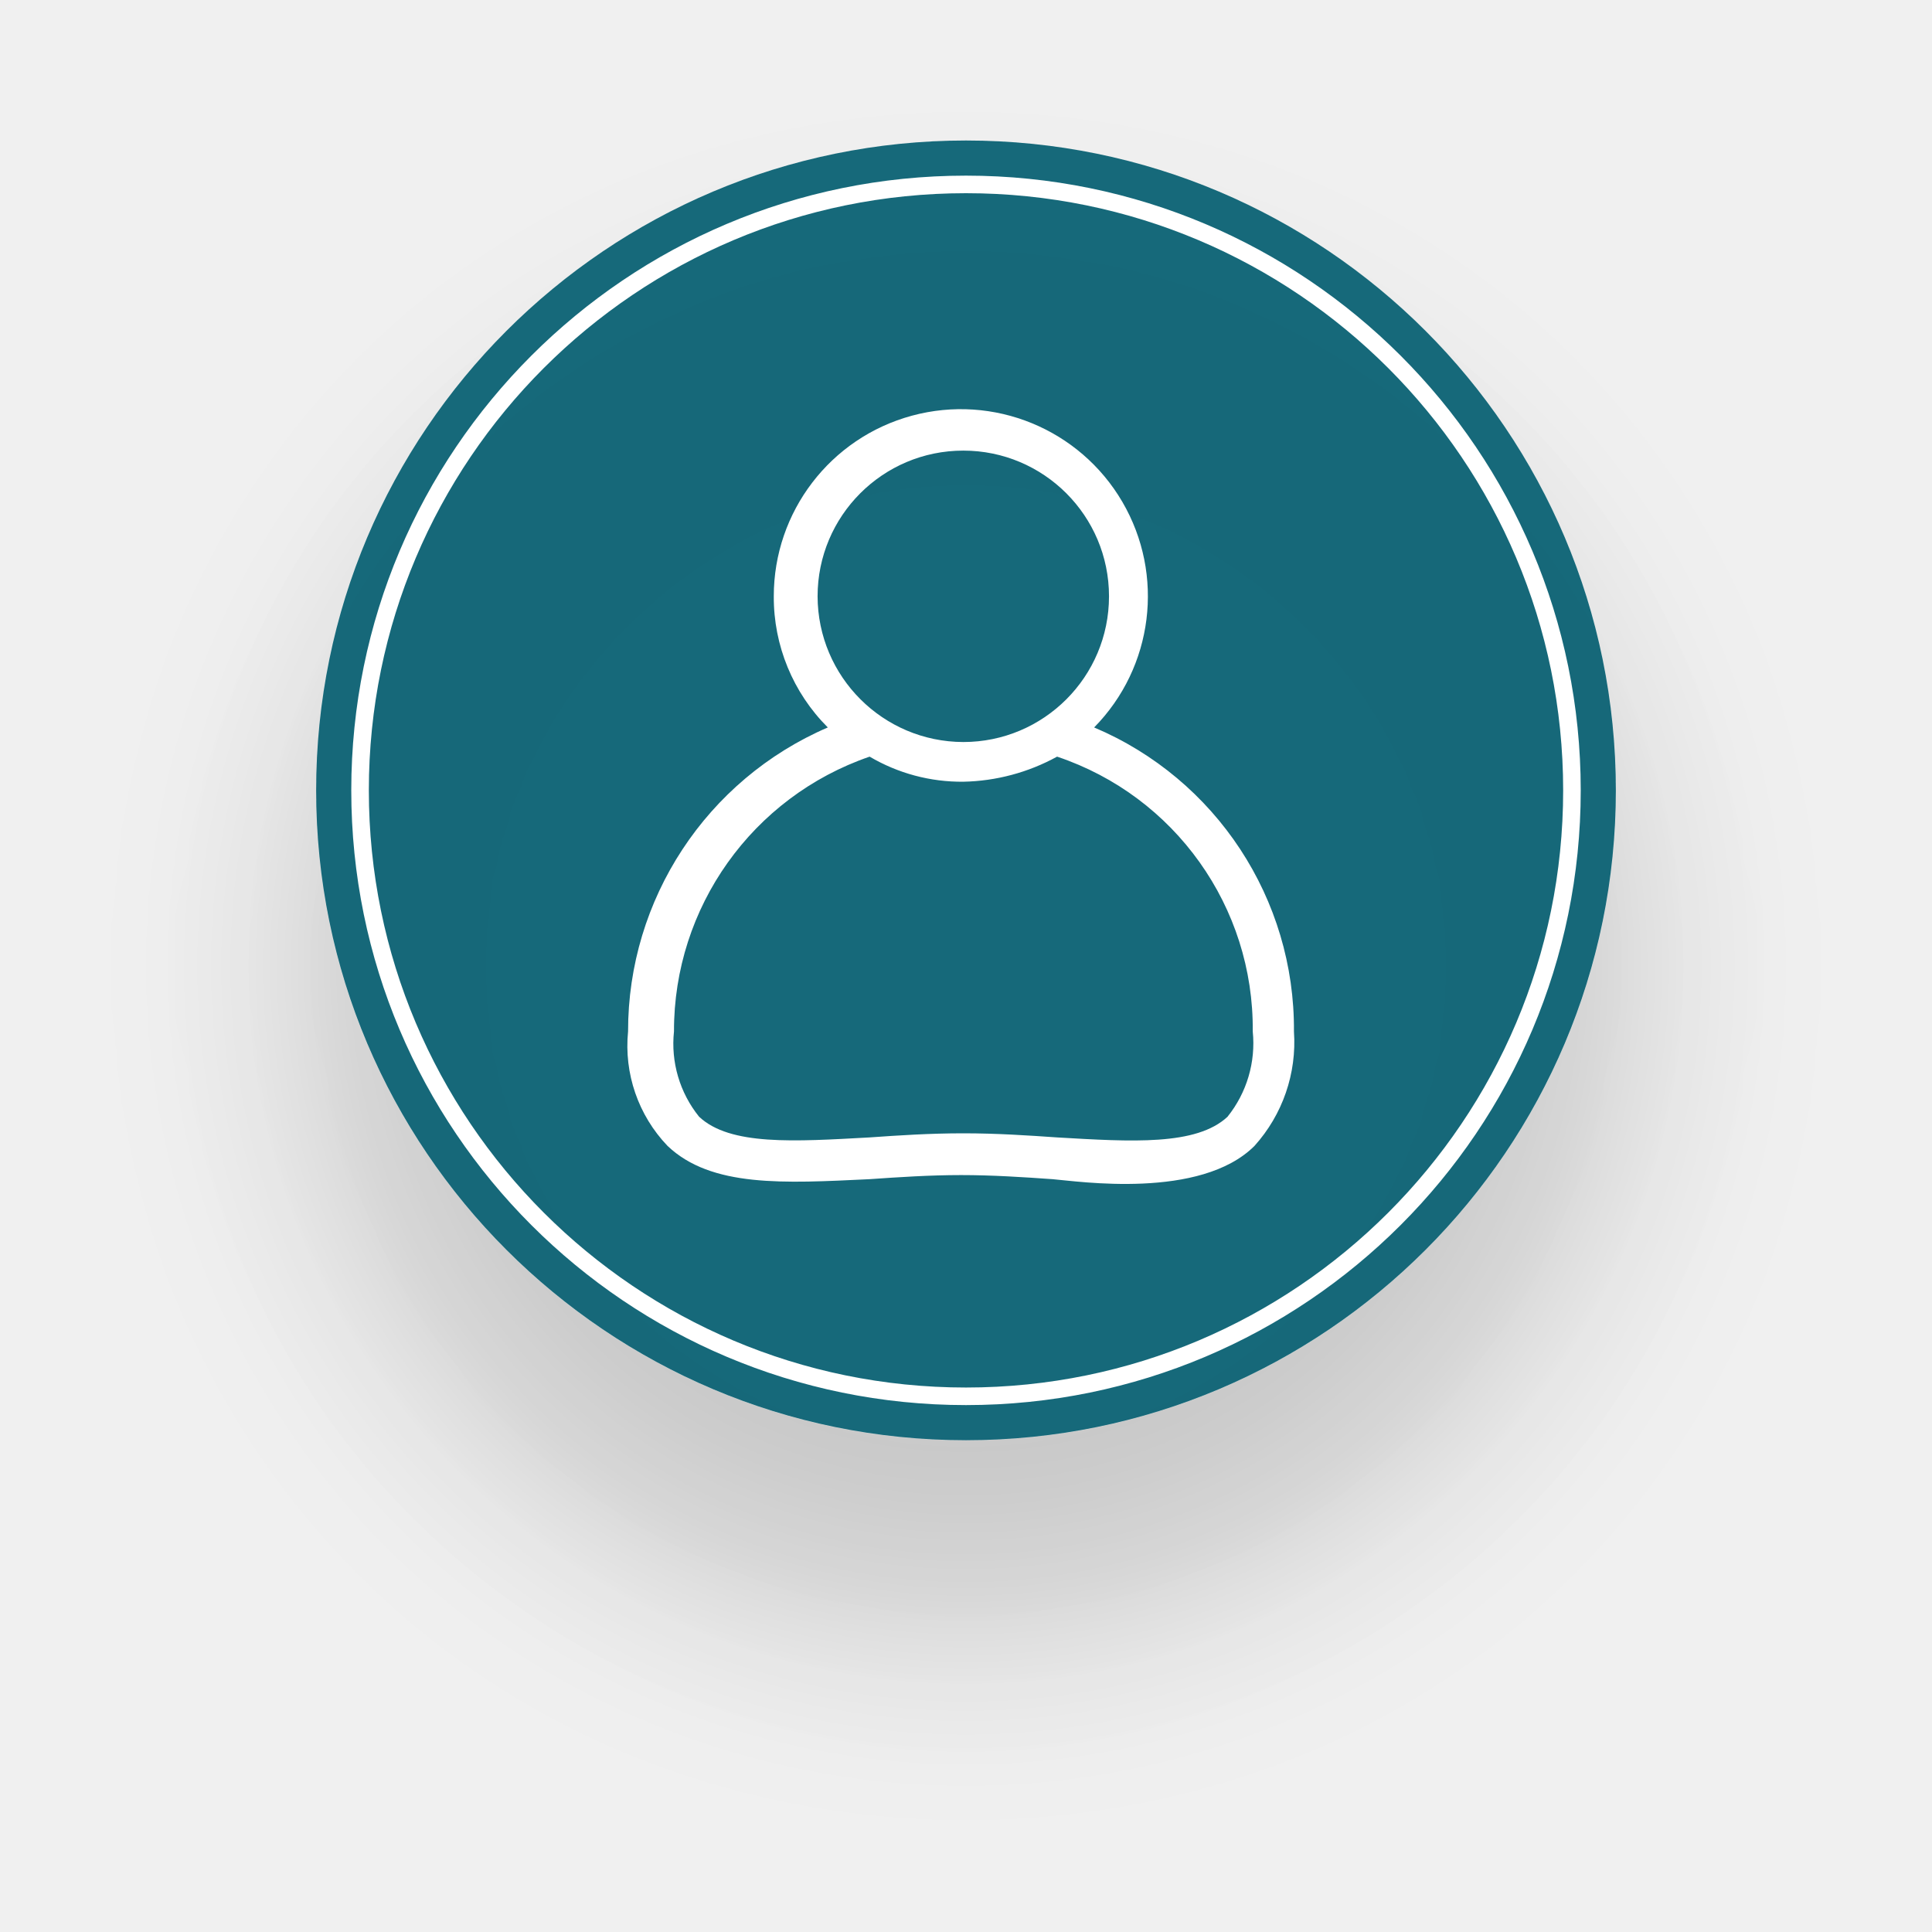
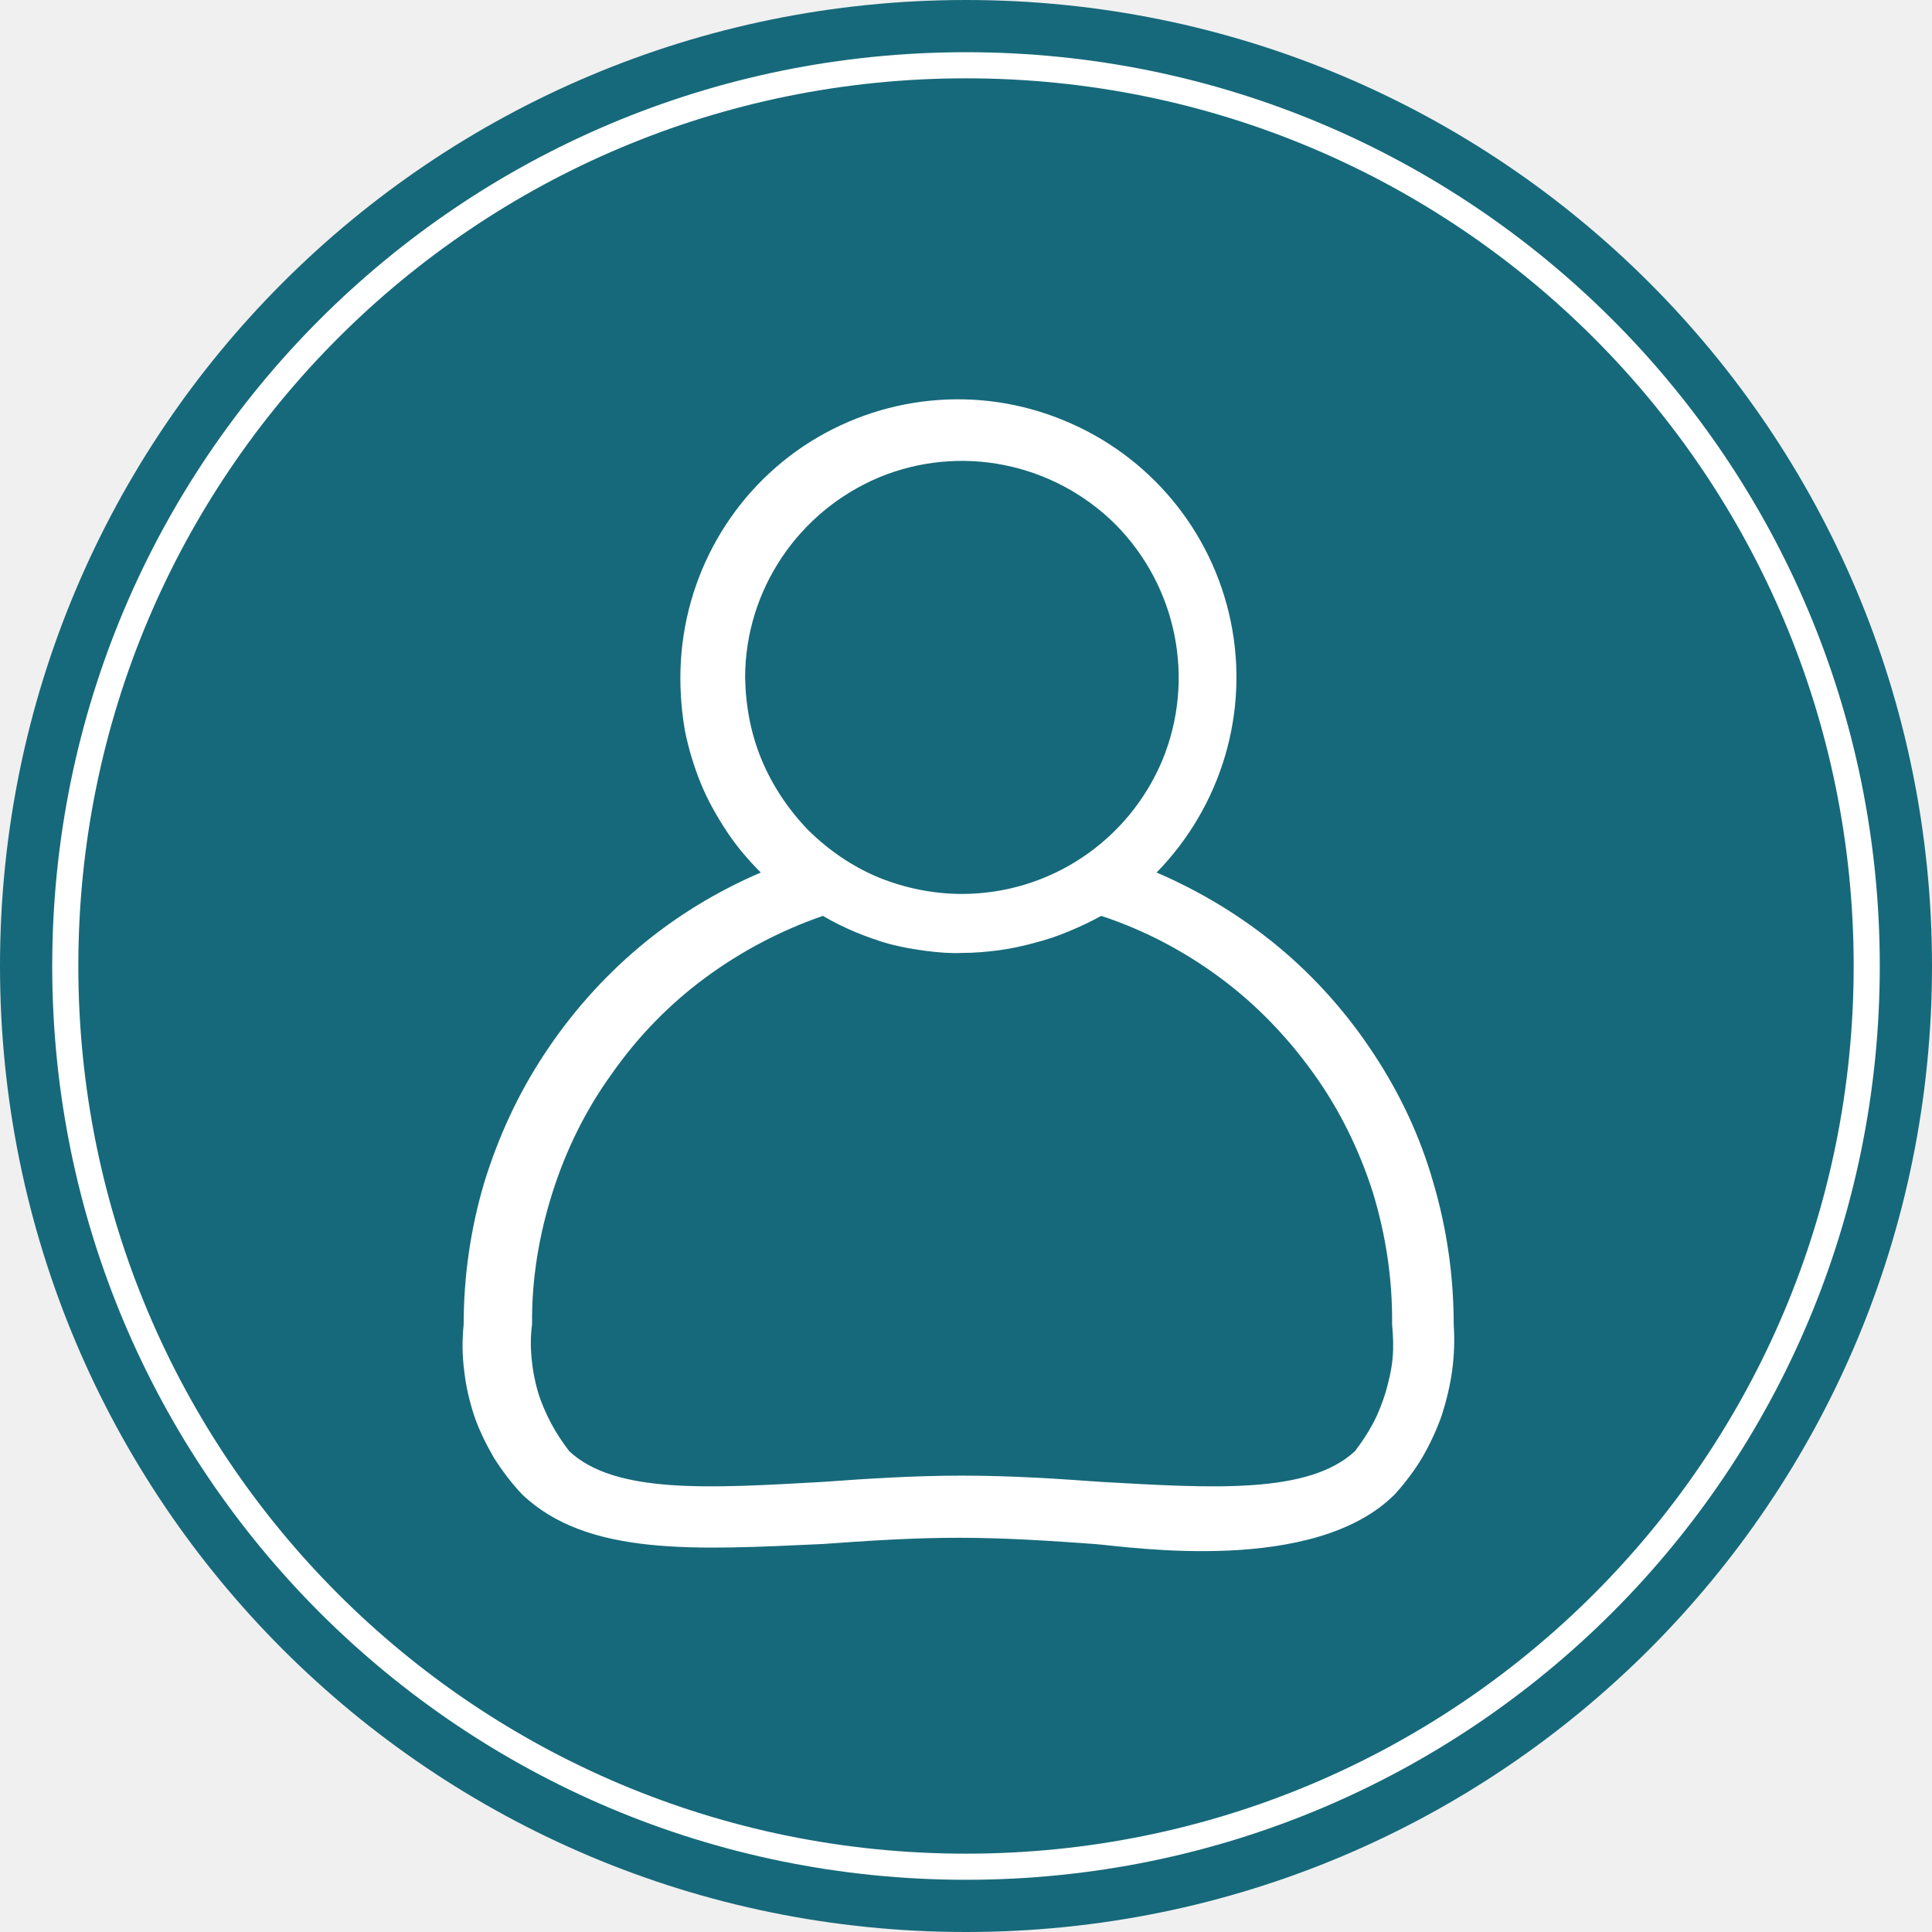
- <svg xmlns="http://www.w3.org/2000/svg" width="55" height="55" viewBox="0 0 55 55">
-   <defs>
-     <style>.a{fill:#16697a;}.b,.e{fill:none;}.b{stroke:#fff;stroke-linejoin:bevel;stroke-width:0.5px;}.c{fill:#fff;}.d{stroke:none;}.f{filter:url(#c);}.g{filter:url(#a);}</style>
-     <filter id="a" x="0" y="0" width="55" height="55" filterUnits="userSpaceOnUse">
-       <feOffset dy="5" input="SourceAlpha" />
-       <feGaussianBlur stdDeviation="3" result="b" />
-       <feFlood flood-opacity="0.161" />
-       <feComposite operator="in" in2="b" />
-       <feComposite in="SourceGraphic" />
-     </filter>
-     <filter id="c" x="1" y="1" width="53" height="53" filterUnits="userSpaceOnUse">
-       <feOffset dy="5" input="SourceAlpha" />
-       <feGaussianBlur stdDeviation="3" result="d" />
-       <feFlood flood-opacity="0.161" />
-       <feComposite operator="in" in2="d" />
-       <feComposite in="SourceGraphic" />
-     </filter>
-   </defs>
-   <g transform="translate(-59 -253)">
-     <g transform="translate(68 257)">
-       <g transform="translate(0 0)">
-         <g class="g" transform="matrix(1, 0, 0, 1, -9, -4)">
-           <circle class="a" cx="18.5" cy="18.5" r="18.5" transform="translate(9 4)" />
-         </g>
-         <g transform="translate(1.48 1.48)">
-           <g class="f" transform="matrix(1, 0, 0, 1, -10.48, -5.48)">
-             <g class="b" transform="translate(10 5)">
-               <circle class="d" cx="17.5" cy="17.5" r="17.5" />
-               <circle class="e" cx="17.5" cy="17.5" r="17.25" />
-             </g>
-           </g>
-         </g>
-       </g>
-       <g transform="translate(8.88 7.647)">
-         <g transform="translate(0 0)">
-           <path class="c" d="M13.793,209.162a5.325,5.325,0,1,0-9.12-3.733,5.235,5.235,0,0,0,1.538,3.733,9.411,9.411,0,0,0-5.686,8.653,4.119,4.119,0,0,0,1.123,3.259c1.247,1.188,3.317,1.064,5.745.948.831-.058,1.72-.117,2.61-.117s1.779.058,2.61.117c.714.058,4.206.59,5.745-.948a4.41,4.41,0,0,0,1.123-3.259A9.32,9.32,0,0,0,13.793,209.162ZM5.92,205.429a4.148,4.148,0,1,1,4.148,4.148A4.16,4.16,0,0,1,5.92,205.429Zm11.672,14.814c-.889.831-2.727.714-4.855.59-.831-.058-1.72-.117-2.668-.117s-1.837.058-2.668.117c-2.136.117-3.973.241-4.855-.59a3.307,3.307,0,0,1-.714-2.428,8.249,8.249,0,0,1,5.57-7.822,5.15,5.15,0,0,0,2.668.714,5.776,5.776,0,0,0,2.668-.714,8.166,8.166,0,0,1,5.57,7.822A3.339,3.339,0,0,1,17.591,220.243Z" transform="translate(-0.525 -200.1)" />
-         </g>
-       </g>
-     </g>
+ <svg xmlns="http://www.w3.org/2000/svg" viewBox="0 0 37 37" width="37" height="37">
+   <style>
+ 		tspan { white-space:pre }
+ 		.shp0 { fill: #16697a } 
+ 		.shp1 { fill: none;stroke: #ffffff;stroke-linejoin:bevel;stroke-width: 0.5 } 
+ 		.shp2 { fill: #ffffff } 
+ 	</style>
+   <g id="Layer">
+     <path id="Layer" class="shp0" d="M18.5 37C8.27 37 0 28.73 0 18.5C0 8.27 8.27 0 18.5 0C28.73 0 37 8.27 37 18.5C37 28.73 28.73 37 18.5 37Z" />
+     <path id="Layer" class="shp1" d="M18.5 35.75C8.96 35.75 1.25 28.04 1.25 18.5C1.25 8.96 8.96 1.25 18.5 1.25C28.04 1.25 35.75 8.96 35.75 18.5C35.75 28.04 28.04 35.75 18.5 35.75Z" />
+     <path id="Layer" fill-rule="evenodd" class="shp2" d="M22.15 16.71C22.99 17.07 23.78 17.55 24.48 18.13C25.19 18.72 25.8 19.41 26.3 20.17C26.81 20.94 27.2 21.77 27.45 22.65C27.71 23.53 27.84 24.45 27.84 25.36C27.86 25.66 27.85 25.95 27.81 26.25C27.77 26.54 27.7 26.83 27.61 27.11C27.51 27.39 27.39 27.65 27.24 27.91C27.09 28.16 26.91 28.4 26.71 28.62C25.17 30.16 21.68 29.63 20.97 29.57C20.14 29.51 19.25 29.45 18.36 29.45C17.47 29.45 16.58 29.51 15.75 29.57C13.32 29.68 11.25 29.81 10 28.62C9.8 28.41 9.62 28.17 9.46 27.92C9.31 27.66 9.18 27.4 9.08 27.11C8.99 26.83 8.92 26.54 8.89 26.25C8.85 25.95 8.85 25.66 8.88 25.36C8.88 24.45 9.01 23.54 9.27 22.66C9.54 21.78 9.92 20.95 10.43 20.18C10.93 19.42 11.54 18.73 12.24 18.14C12.94 17.55 13.73 17.07 14.57 16.71C14.32 16.46 14.1 16.2 13.91 15.91C13.72 15.62 13.55 15.32 13.42 15C13.29 14.68 13.19 14.35 13.12 14.01C13.06 13.67 13.03 13.32 13.03 12.98C13.03 11.2 13.91 9.54 15.38 8.55C16.86 7.56 18.73 7.37 20.37 8.05C22.01 8.72 23.21 10.16 23.57 11.9C23.93 13.64 23.39 15.44 22.15 16.71ZM14.27 12.98C14.28 13.52 14.38 14.06 14.59 14.56C14.8 15.06 15.11 15.52 15.49 15.91C15.88 16.29 16.33 16.6 16.84 16.81C17.34 17.01 17.88 17.12 18.42 17.12C20.1 17.12 21.61 16.11 22.26 14.56C22.9 13.01 22.54 11.23 21.36 10.04C20.17 8.86 18.39 8.5 16.84 9.14C15.29 9.79 14.27 11.3 14.27 12.98ZM25.95 27.79C26.08 27.62 26.2 27.44 26.3 27.25C26.4 27.06 26.48 26.85 26.54 26.65C26.6 26.44 26.65 26.23 26.67 26.01C26.69 25.79 26.68 25.58 26.66 25.36C26.67 24.5 26.54 23.65 26.29 22.83C26.03 22.02 25.65 21.24 25.15 20.55C24.65 19.85 24.05 19.23 23.36 18.72C22.67 18.21 21.91 17.81 21.09 17.54C20.89 17.65 20.68 17.75 20.46 17.84C20.25 17.93 20.03 18 19.8 18.06C19.58 18.12 19.35 18.17 19.12 18.2C18.89 18.23 18.66 18.25 18.42 18.25C18.19 18.26 17.96 18.24 17.73 18.21C17.5 18.18 17.27 18.14 17.04 18.08C16.82 18.02 16.6 17.94 16.38 17.85C16.17 17.76 15.96 17.66 15.76 17.54C14.95 17.82 14.19 18.22 13.5 18.73C12.81 19.24 12.21 19.86 11.72 20.56C11.22 21.25 10.84 22.02 10.58 22.84C10.32 23.66 10.18 24.51 10.19 25.36C10.16 25.58 10.16 25.79 10.18 26.01C10.2 26.23 10.24 26.44 10.3 26.65C10.36 26.85 10.45 27.06 10.55 27.25C10.65 27.44 10.77 27.62 10.9 27.79C11.78 28.62 13.62 28.5 15.76 28.38C16.59 28.32 17.48 28.26 18.42 28.26C19.37 28.26 20.26 28.32 21.09 28.38C23.22 28.5 25.06 28.62 25.95 27.79L25.95 27.79Z" />
  </g>
</svg>
